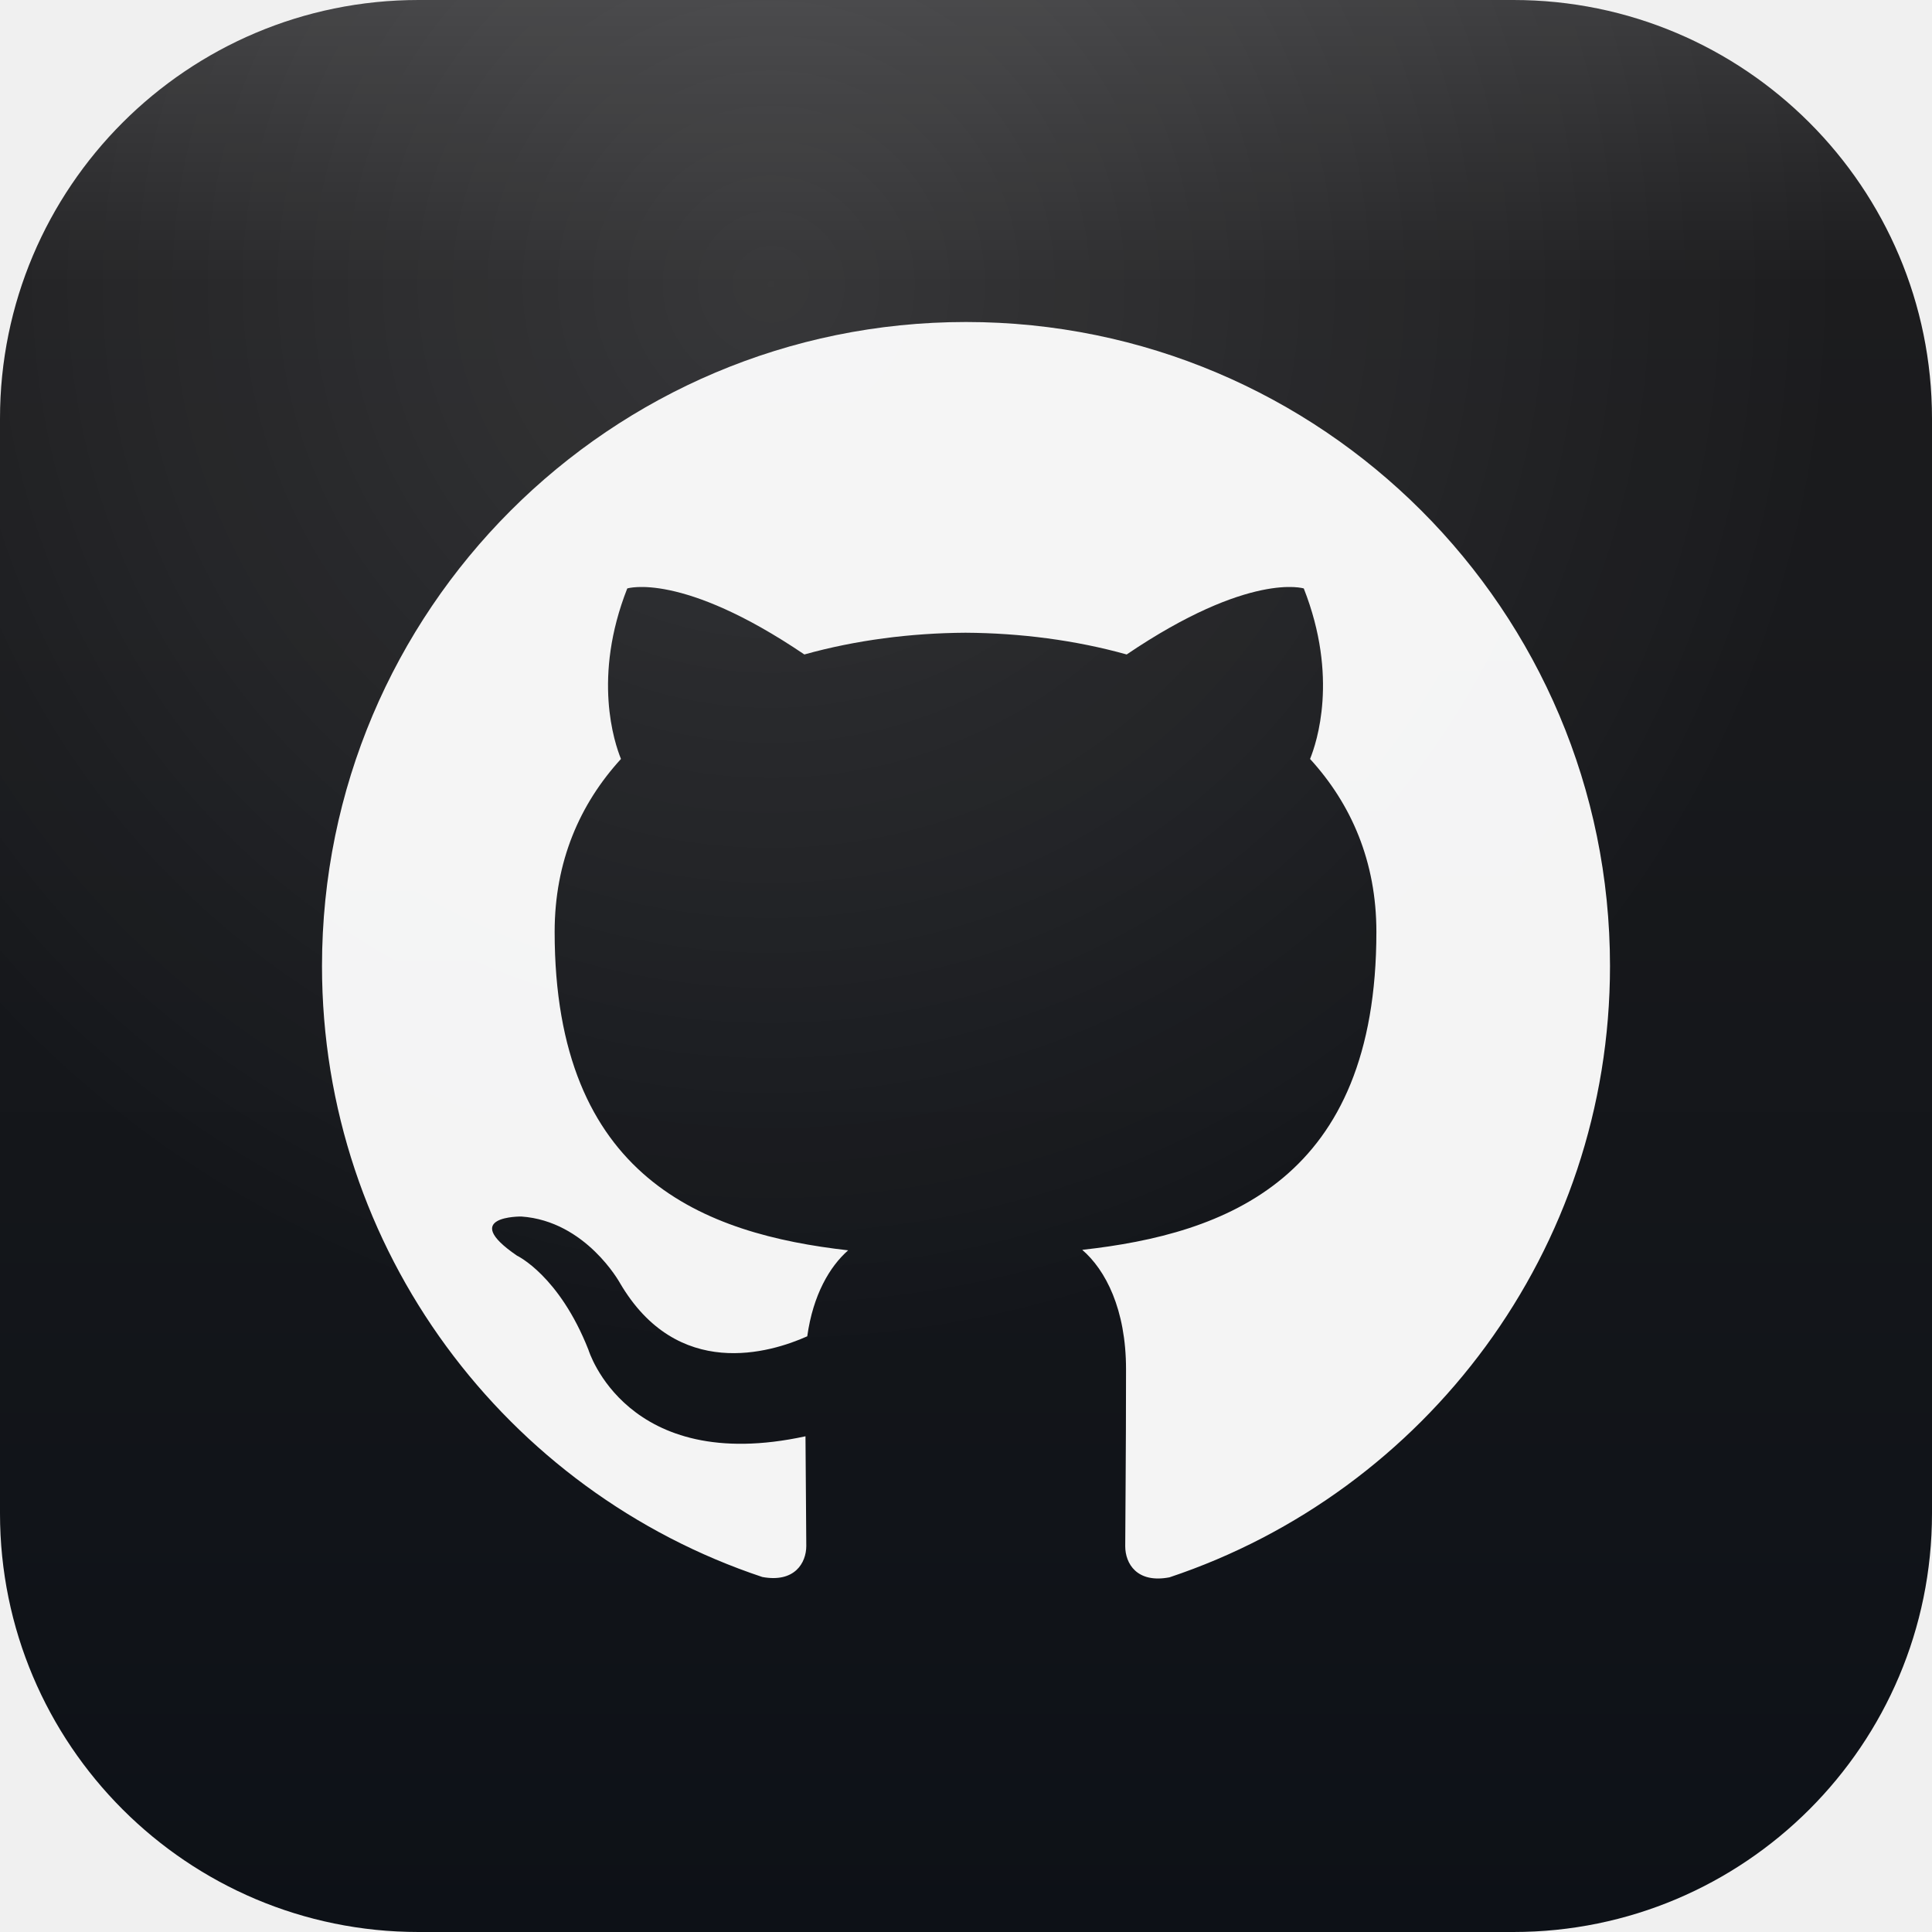
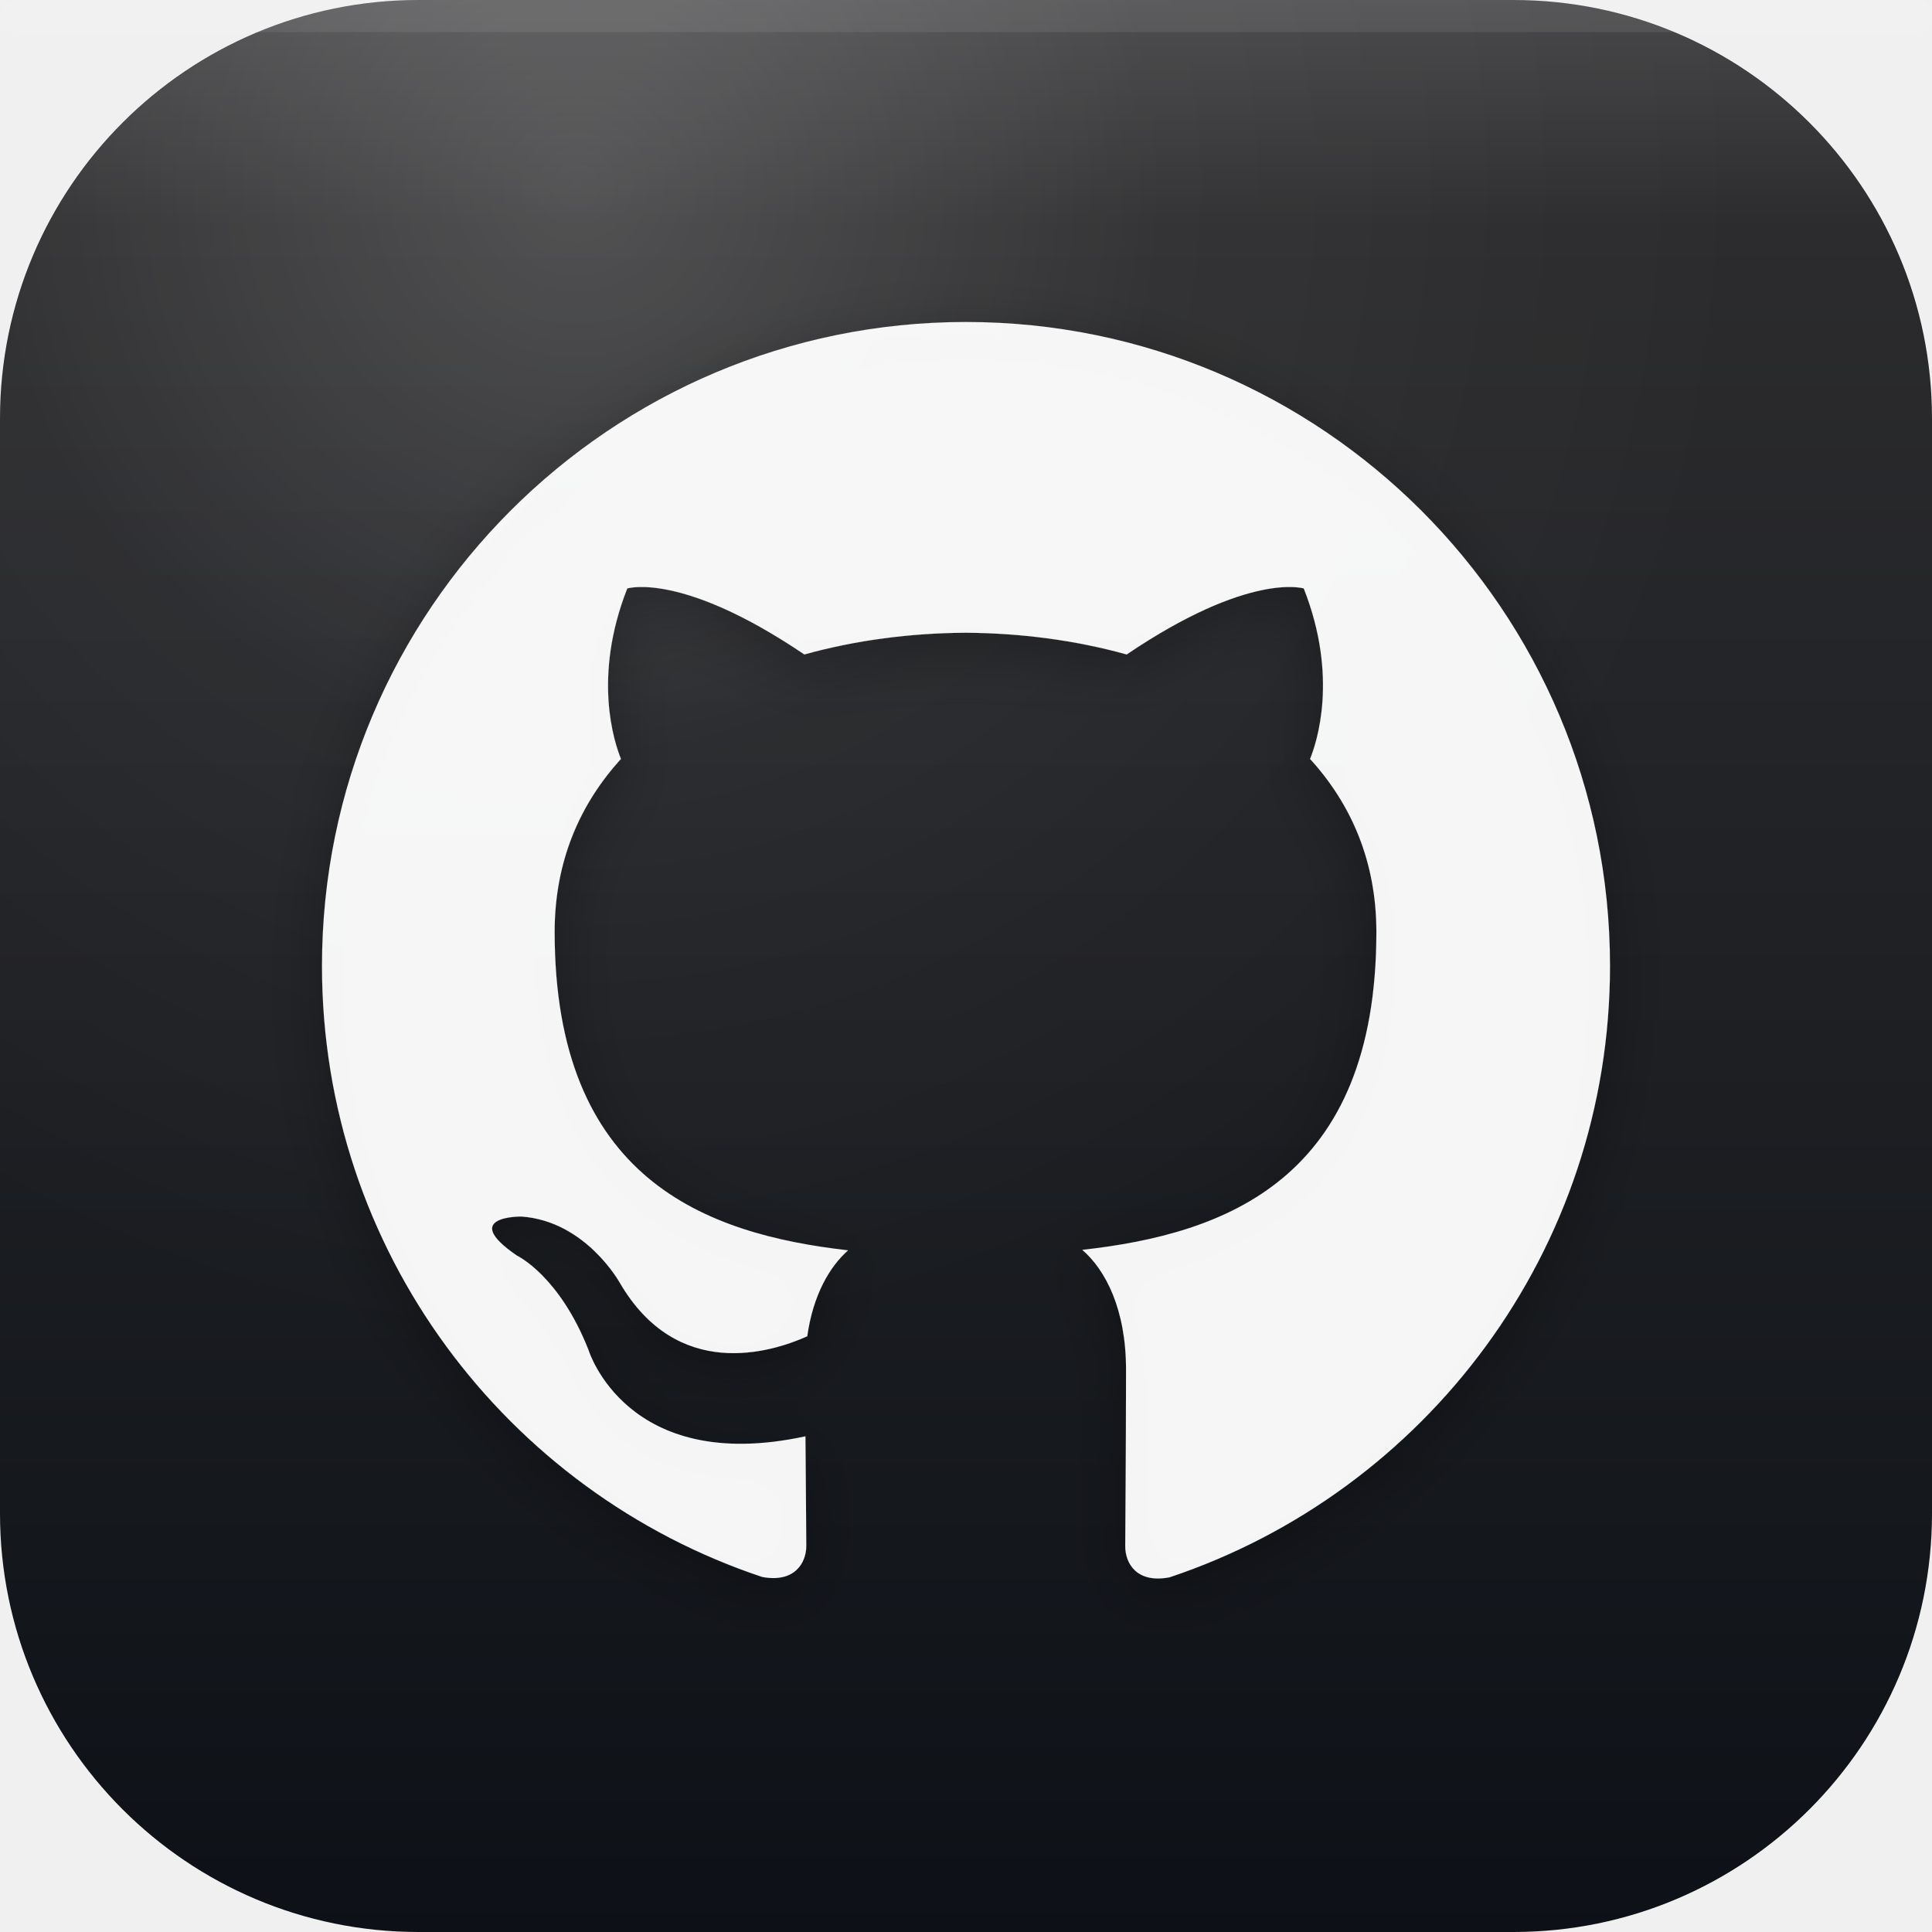
<svg xmlns="http://www.w3.org/2000/svg" viewBox="0 0 120 120">
  <defs>
    <linearGradient id="gh-bg" x1="0%" y1="0%" x2="0%" y2="100%">
-       <stop offset="0%" stop-color="#3a3a3c" />
-       <stop offset="15%" stop-color="#1c1c1e" />
-       <stop offset="100%" stop-color="#0d1117" />
+       <stop offset="0%" stop-color="#48484A" />
+       <stop offset="12%" stop-color="#2C2C2E" />
+       <stop offset="100%" stop-color="#0D1117" />
    </linearGradient>
-     <radialGradient id="gh-shine" cx="40%" cy="15%" r="55%">
-       <stop offset="0%" stop-color="white" stop-opacity="0.12" />
+     <radialGradient id="gh-shine" cx="30%" cy="10%" r="60%">
+       <stop offset="0%" stop-color="white" stop-opacity="0.18" />
+       <stop offset="50%" stop-color="white" stop-opacity="0.04" />
      <stop offset="100%" stop-color="white" stop-opacity="0" />
    </radialGradient>
+     <filter id="gh-shadow">
+       <feDropShadow dx="0" dy="1" stdDeviation="2" flood-color="#000000" flood-opacity="0.3" />
+     </filter>
  </defs>
  <rect width="120" height="120" rx="26" fill="url(#gh-bg)" />
  <rect width="120" height="120" rx="26" fill="url(#gh-shine)" />
-   <path d="M60 20C37.91 20 20 37.91 20 60c0 17.67 11.46 32.66 27.35 37.95 2 .37 2.73-.87 2.73-1.93 0-.95-.03-3.47-.05-6.81-11.13 2.42-13.48-5.37-13.48-5.37-1.82-4.62-4.44-5.85-4.44-5.85-3.63-2.48.27-2.43.27-2.43 4.01.28 6.12 4.12 6.12 4.12 3.57 6.11 9.36 4.34 11.64 3.32.36-2.58 1.4-4.34 2.54-5.34-8.89-1.01-18.23-4.44-18.23-19.78 0-4.37 1.56-7.94 4.12-10.74-.41-1.01-1.78-5.08.39-10.59 0 0 3.36-1.07 11 4.1 3.19-.89 6.61-1.33 10.01-1.35 3.4.02 6.82.46 10.01 1.35 7.64-5.17 11-4.1 11-4.1 2.17 5.51.8 9.58.39 10.59 2.56 2.8 4.12 6.37 4.12 10.74 0 15.38-9.36 18.76-18.27 19.75 1.44 1.24 2.72 3.68 2.72 7.42 0 5.36-.05 9.68-.05 10.99 0 1.07.72 2.32 2.75 1.93C88.54 92.66 100 77.67 100 60 100 37.91 82.09 20 60 20z" fill="white" opacity="0.95" />
+   <g filter="url(#gh-shadow)">
+     <path d="M60 20C37.91 20 20 37.91 20 60c0 17.67 11.46 32.66 27.35 37.95 2 .37 2.73-.87 2.73-1.93 0-.95-.03-3.47-.05-6.81-11.13 2.42-13.48-5.37-13.48-5.37-1.82-4.62-4.44-5.85-4.44-5.85-3.63-2.48.27-2.43.27-2.43 4.01.28 6.12 4.12 6.12 4.12 3.57 6.11 9.36 4.34 11.64 3.32.36-2.58 1.4-4.34 2.54-5.34-8.89-1.01-18.23-4.44-18.23-19.78 0-4.37 1.56-7.94 4.12-10.74-.41-1.01-1.78-5.08.39-10.59 0 0 3.36-1.07 11 4.1 3.19-.89 6.61-1.33 10.01-1.35 3.4.02 6.82.46 10.01 1.35 7.64-5.17 11-4.1 11-4.1 2.17 5.51.8 9.58.39 10.59 2.56 2.8 4.12 6.37 4.12 10.74 0 15.38-9.36 18.76-18.27 19.75 1.44 1.24 2.72 3.68 2.72 7.42 0 5.36-.05 9.68-.05 10.99 0 1.07.72 2.32 2.75 1.93C88.54 92.66 100 77.67 100 60 100 37.91 82.09 20 60 20z" fill="white" opacity="0.95" />
+   </g>
+   <rect x="0" y="0" width="120" height="2" rx="1" fill="white" opacity="0.08" />
</svg>
